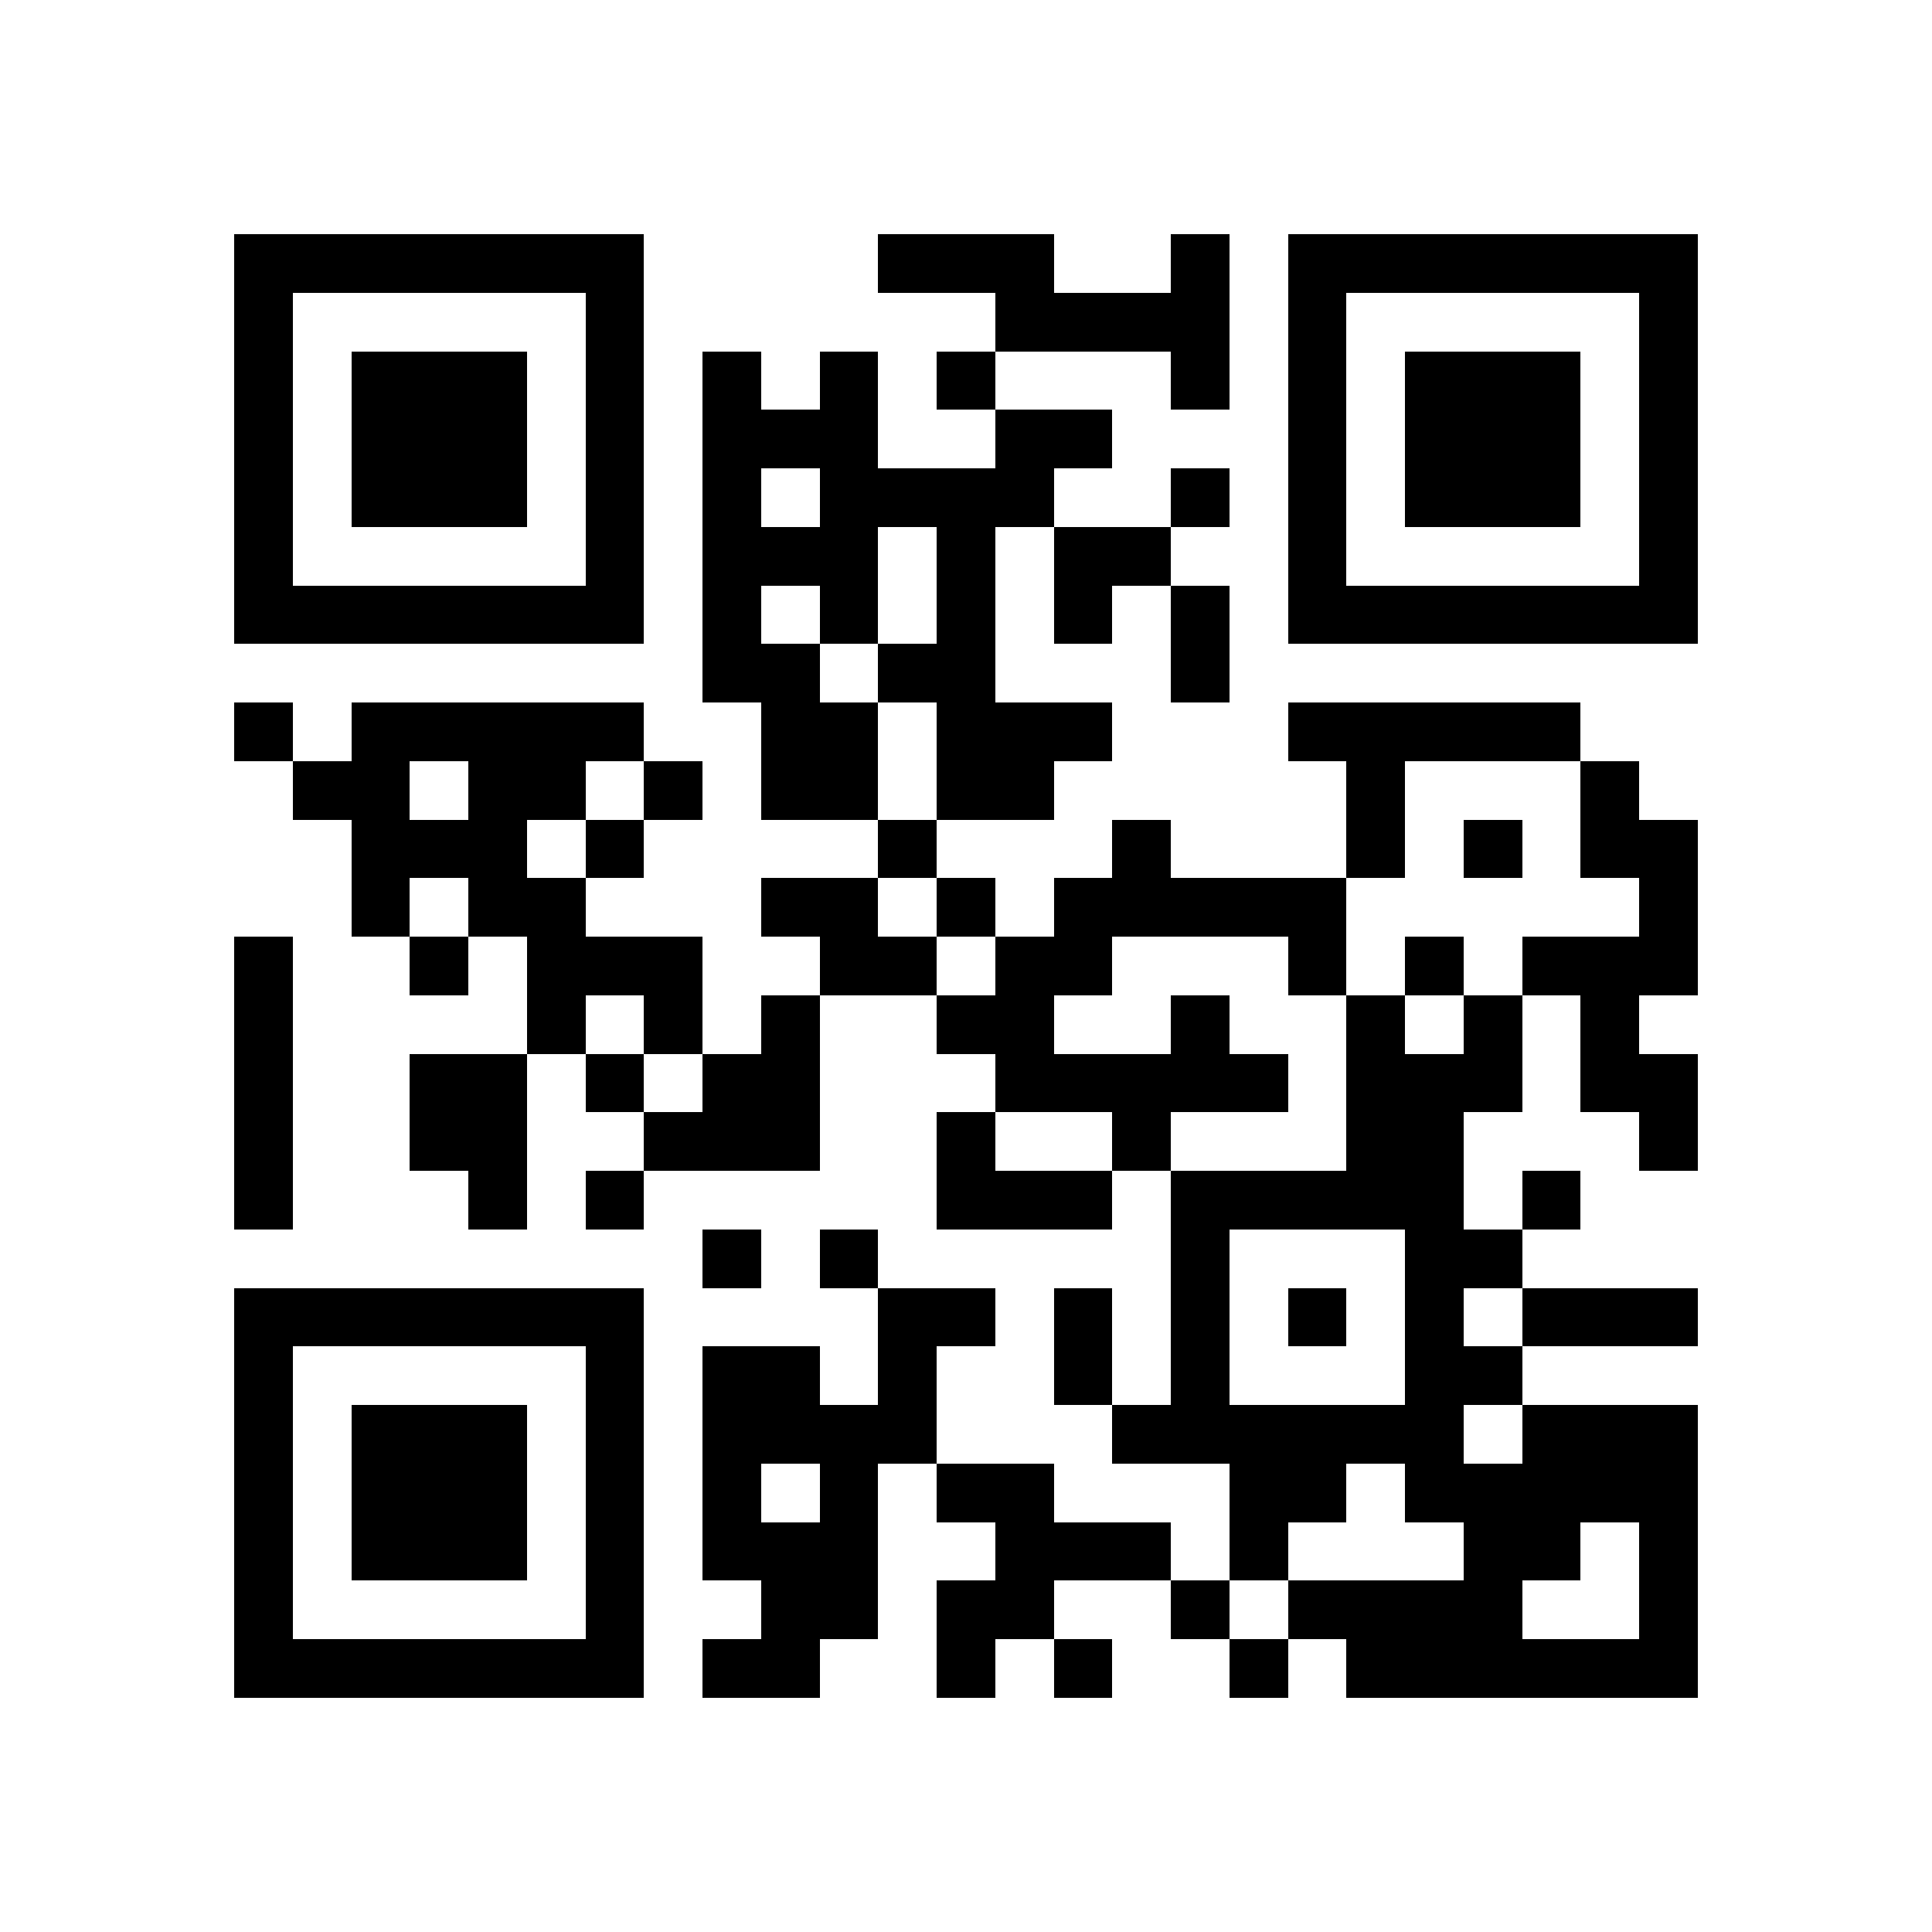
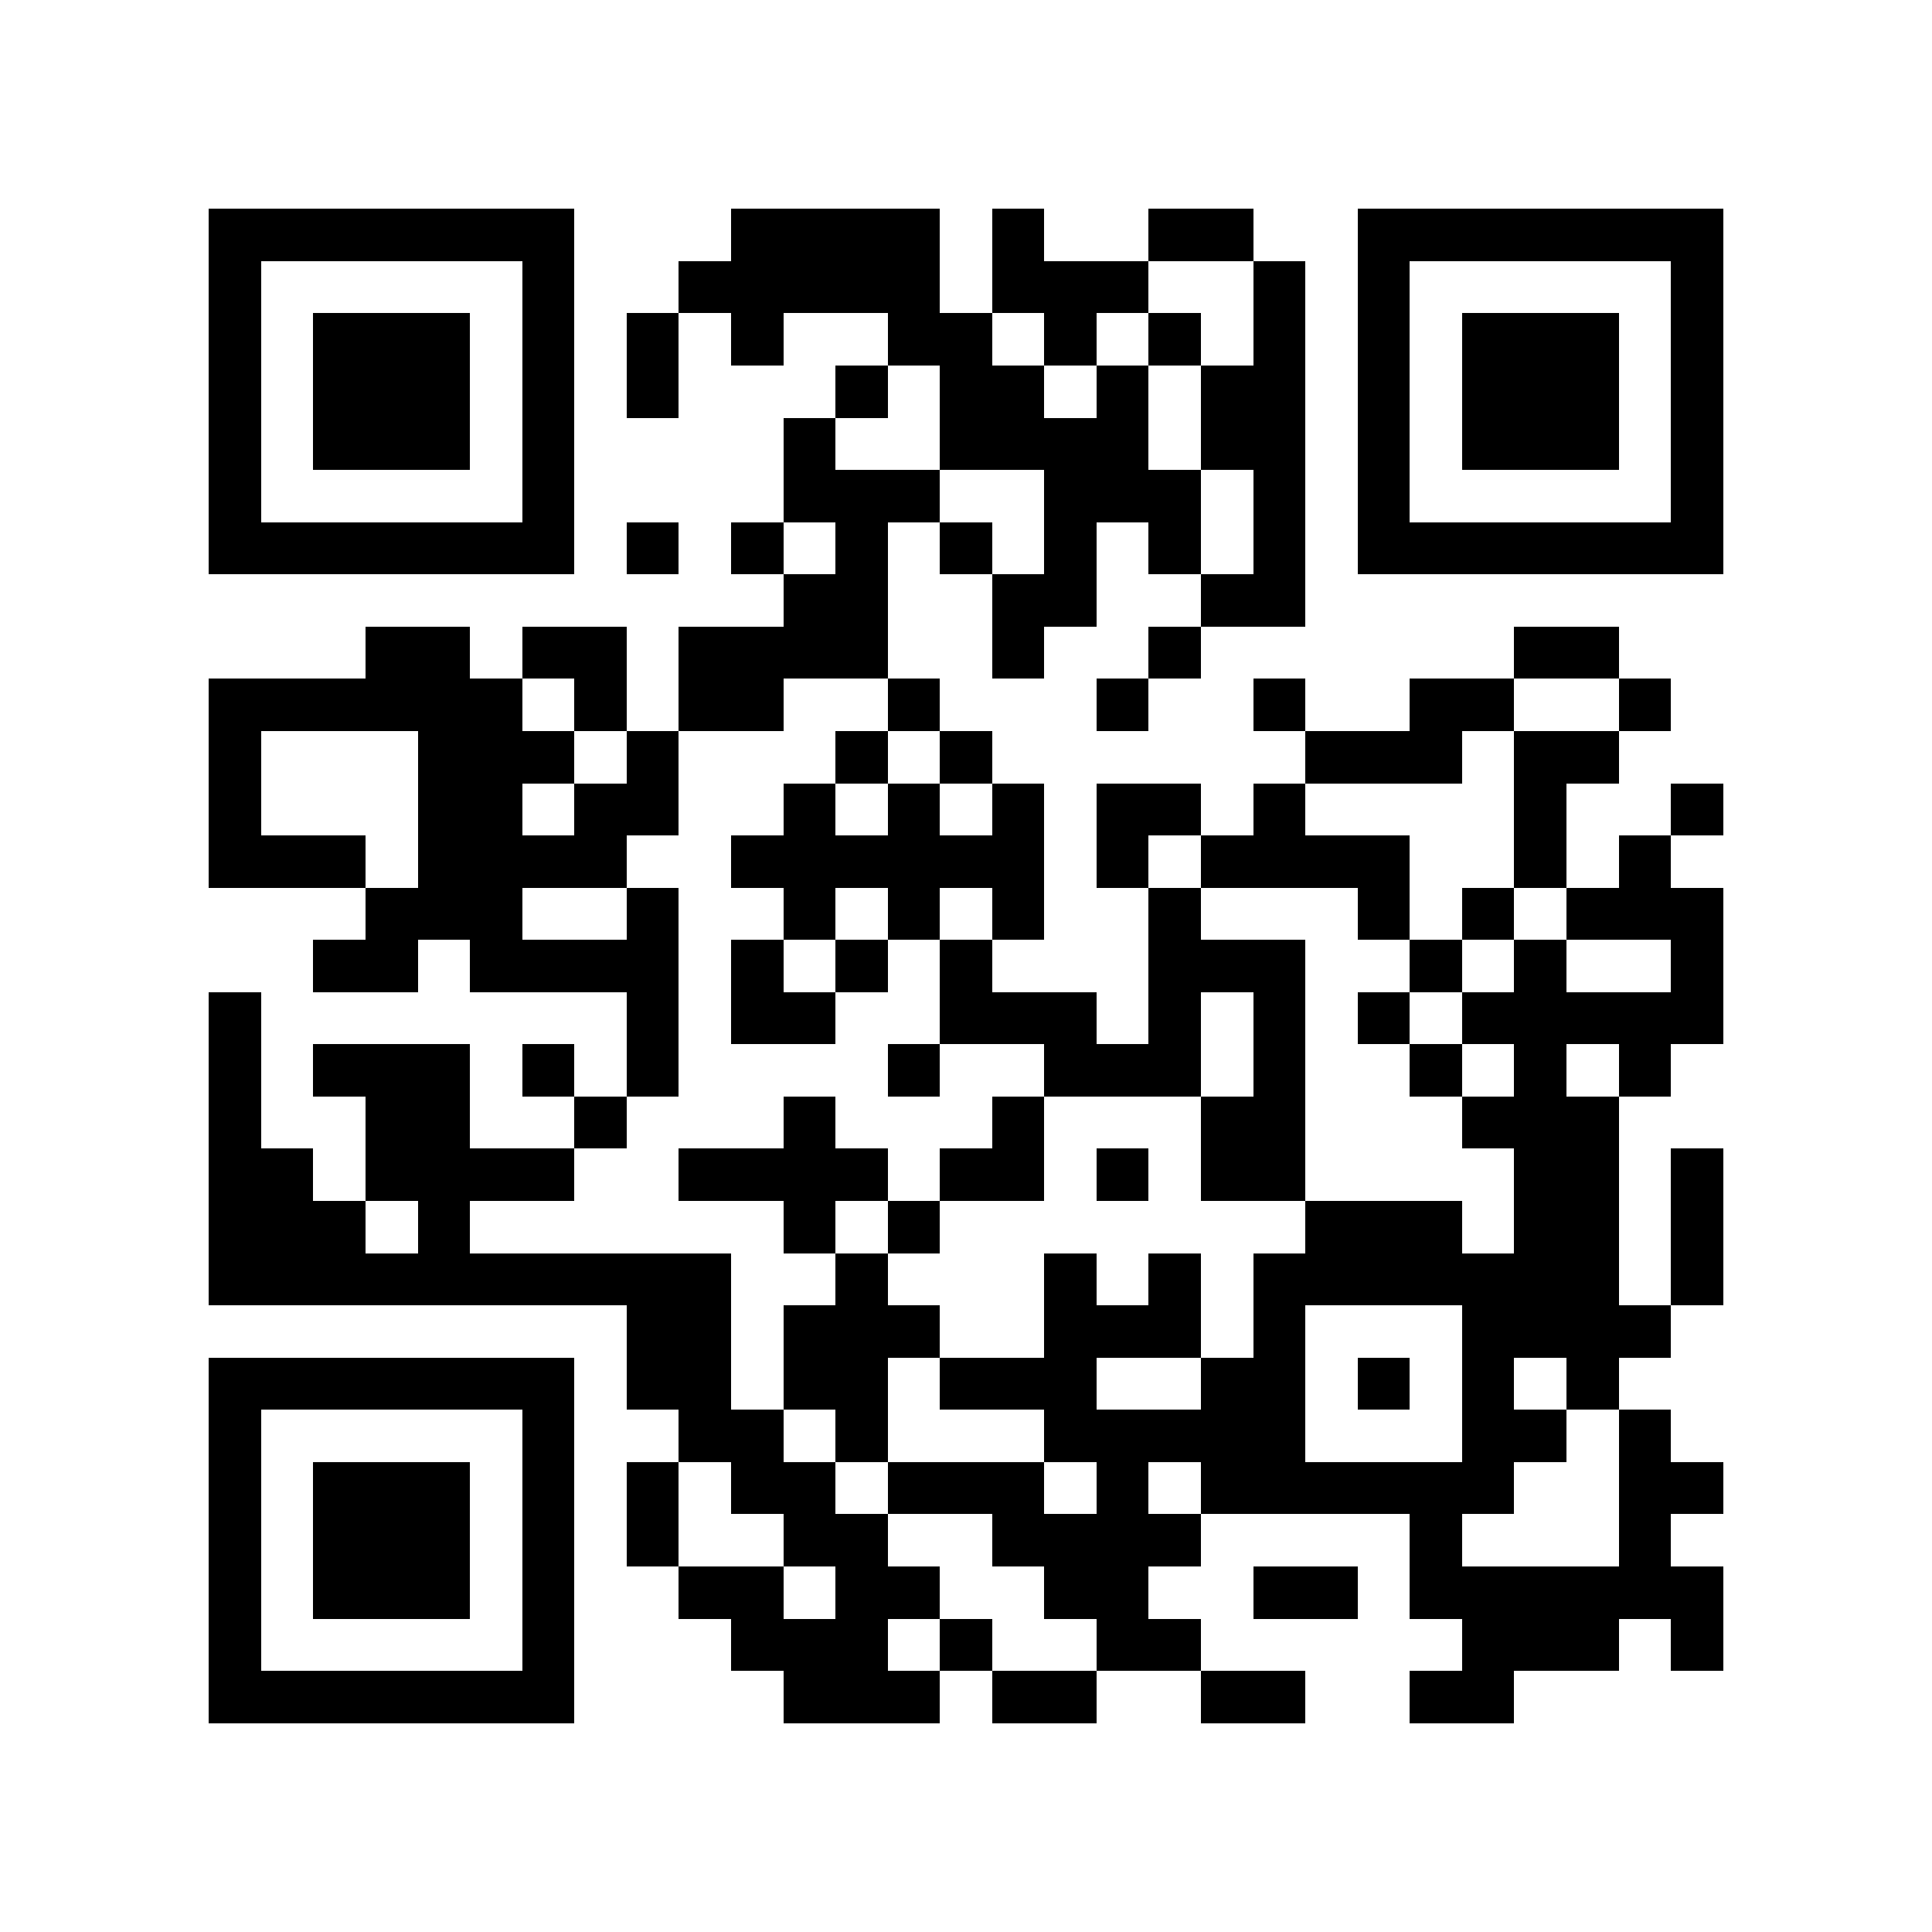
- <svg xmlns="http://www.w3.org/2000/svg" viewBox="0 0 33 33" shape-rendering="crispEdges">
-   <path fill="#ffffff" d="M0 0h33v33H0z" />
-   <path stroke="#000000" d="M4 4.5h7m4 0h3m2 0h1m1 0h7M4 5.5h1m5 0h1m6 0h4m1 0h1m5 0h1M4 6.5h1m1 0h3m1 0h1m1 0h1m1 0h1m1 0h1m3 0h1m1 0h1m1 0h3m1 0h1M4 7.5h1m1 0h3m1 0h1m1 0h3m2 0h2m3 0h1m1 0h3m1 0h1M4 8.5h1m1 0h3m1 0h1m1 0h1m1 0h4m2 0h1m1 0h1m1 0h3m1 0h1M4 9.5h1m5 0h1m1 0h3m1 0h1m1 0h2m2 0h1m5 0h1M4 10.5h7m1 0h1m1 0h1m1 0h1m1 0h1m1 0h1m1 0h7M12 11.5h2m1 0h2m3 0h1M4 12.5h1m1 0h5m2 0h2m1 0h3m3 0h5M5 13.5h2m1 0h2m1 0h1m1 0h2m1 0h2m5 0h1m3 0h1M6 14.5h3m1 0h1m4 0h1m3 0h1m3 0h1m1 0h1m1 0h2M6 15.5h1m1 0h2m3 0h2m1 0h1m1 0h5m5 0h1M4 16.5h1m2 0h1m1 0h3m2 0h2m1 0h2m3 0h1m1 0h1m1 0h3M4 17.5h1m4 0h1m1 0h1m1 0h1m2 0h2m2 0h1m2 0h1m1 0h1m1 0h1M4 18.5h1m2 0h2m1 0h1m1 0h2m3 0h5m1 0h3m1 0h2M4 19.5h1m2 0h2m2 0h3m2 0h1m2 0h1m3 0h2m3 0h1M4 20.5h1m3 0h1m1 0h1m5 0h3m1 0h5m1 0h1M12 21.5h1m1 0h1m5 0h1m3 0h2M4 22.5h7m4 0h2m1 0h1m1 0h1m1 0h1m1 0h1m1 0h3M4 23.5h1m5 0h1m1 0h2m1 0h1m2 0h1m1 0h1m3 0h2M4 24.5h1m1 0h3m1 0h1m1 0h4m3 0h6m1 0h3M4 25.5h1m1 0h3m1 0h1m1 0h1m1 0h1m1 0h2m3 0h2m1 0h5M4 26.5h1m1 0h3m1 0h1m1 0h3m2 0h3m1 0h1m3 0h2m1 0h1M4 27.5h1m5 0h1m2 0h2m1 0h2m2 0h1m1 0h4m2 0h1M4 28.5h7m1 0h2m2 0h1m1 0h1m2 0h1m1 0h6" />
+ <svg xmlns="http://www.w3.org/2000/svg" viewBox="0 0 37 37" shape-rendering="crispEdges">
+   <path fill="#ffffff" d="M0 0h37v37H0z" />
+   <path stroke="#000000" d="M4 4.5h7m3 0h4m1 0h1m2 0h2m2 0h7M4 5.5h1m5 0h1m2 0h5m1 0h3m2 0h1m1 0h1m5 0h1M4 6.5h1m1 0h3m1 0h1m1 0h1m1 0h1m2 0h2m1 0h1m1 0h1m1 0h1m1 0h1m1 0h3m1 0h1M4 7.5h1m1 0h3m1 0h1m1 0h1m3 0h1m1 0h2m1 0h1m1 0h2m1 0h1m1 0h3m1 0h1M4 8.5h1m1 0h3m1 0h1m4 0h1m2 0h4m1 0h2m1 0h1m1 0h3m1 0h1M4 9.5h1m5 0h1m4 0h3m2 0h3m1 0h1m1 0h1m5 0h1M4 10.5h7m1 0h1m1 0h1m1 0h1m1 0h1m1 0h1m1 0h1m1 0h1m1 0h7M15 11.5h2m2 0h2m2 0h2M7 12.5h2m1 0h2m1 0h4m2 0h1m2 0h1m6 0h2M4 13.5h6m1 0h1m1 0h2m2 0h1m3 0h1m2 0h1m2 0h2m2 0h1M4 14.5h1m3 0h3m1 0h1m3 0h1m1 0h1m6 0h3m1 0h2M4 15.5h1m3 0h2m1 0h2m2 0h1m1 0h1m1 0h1m1 0h2m1 0h1m4 0h1m2 0h1M4 16.5h3m1 0h4m2 0h6m1 0h1m1 0h4m2 0h1m1 0h1M7 17.5h3m2 0h1m2 0h1m1 0h1m1 0h1m2 0h1m3 0h1m1 0h1m1 0h3M6 18.5h2m1 0h4m1 0h1m1 0h1m1 0h1m3 0h3m2 0h1m1 0h1m2 0h1M4 19.5h1m7 0h1m1 0h2m2 0h3m1 0h1m1 0h1m1 0h1m1 0h5M4 20.5h1m1 0h3m1 0h1m1 0h1m4 0h1m2 0h3m1 0h1m2 0h1m1 0h1m1 0h1M4 21.5h1m2 0h2m2 0h1m3 0h1m3 0h1m3 0h2m3 0h3M4 22.5h2m1 0h4m2 0h4m1 0h2m1 0h1m1 0h2m4 0h2m1 0h1M4 23.5h3m1 0h1m6 0h1m1 0h1m7 0h3m1 0h2m1 0h1M4 24.5h10m2 0h1m3 0h1m1 0h1m1 0h7m1 0h1M12 25.5h2m1 0h3m2 0h3m1 0h1m3 0h4M4 26.5h7m1 0h2m1 0h2m1 0h3m2 0h2m1 0h1m1 0h1m1 0h1M4 27.5h1m5 0h1m2 0h2m1 0h1m3 0h5m3 0h2m1 0h1M4 28.5h1m1 0h3m1 0h1m1 0h1m1 0h2m1 0h3m1 0h1m1 0h6m2 0h2M4 29.5h1m1 0h3m1 0h1m1 0h1m2 0h2m2 0h4m4 0h1m3 0h1M4 30.5h1m1 0h3m1 0h1m2 0h2m1 0h2m2 0h2m2 0h2m1 0h6M4 31.5h1m5 0h1m3 0h3m1 0h1m2 0h2m5 0h3m1 0h1M4 32.5h7m4 0h3m1 0h2m2 0h2m2 0h2" />
</svg>
